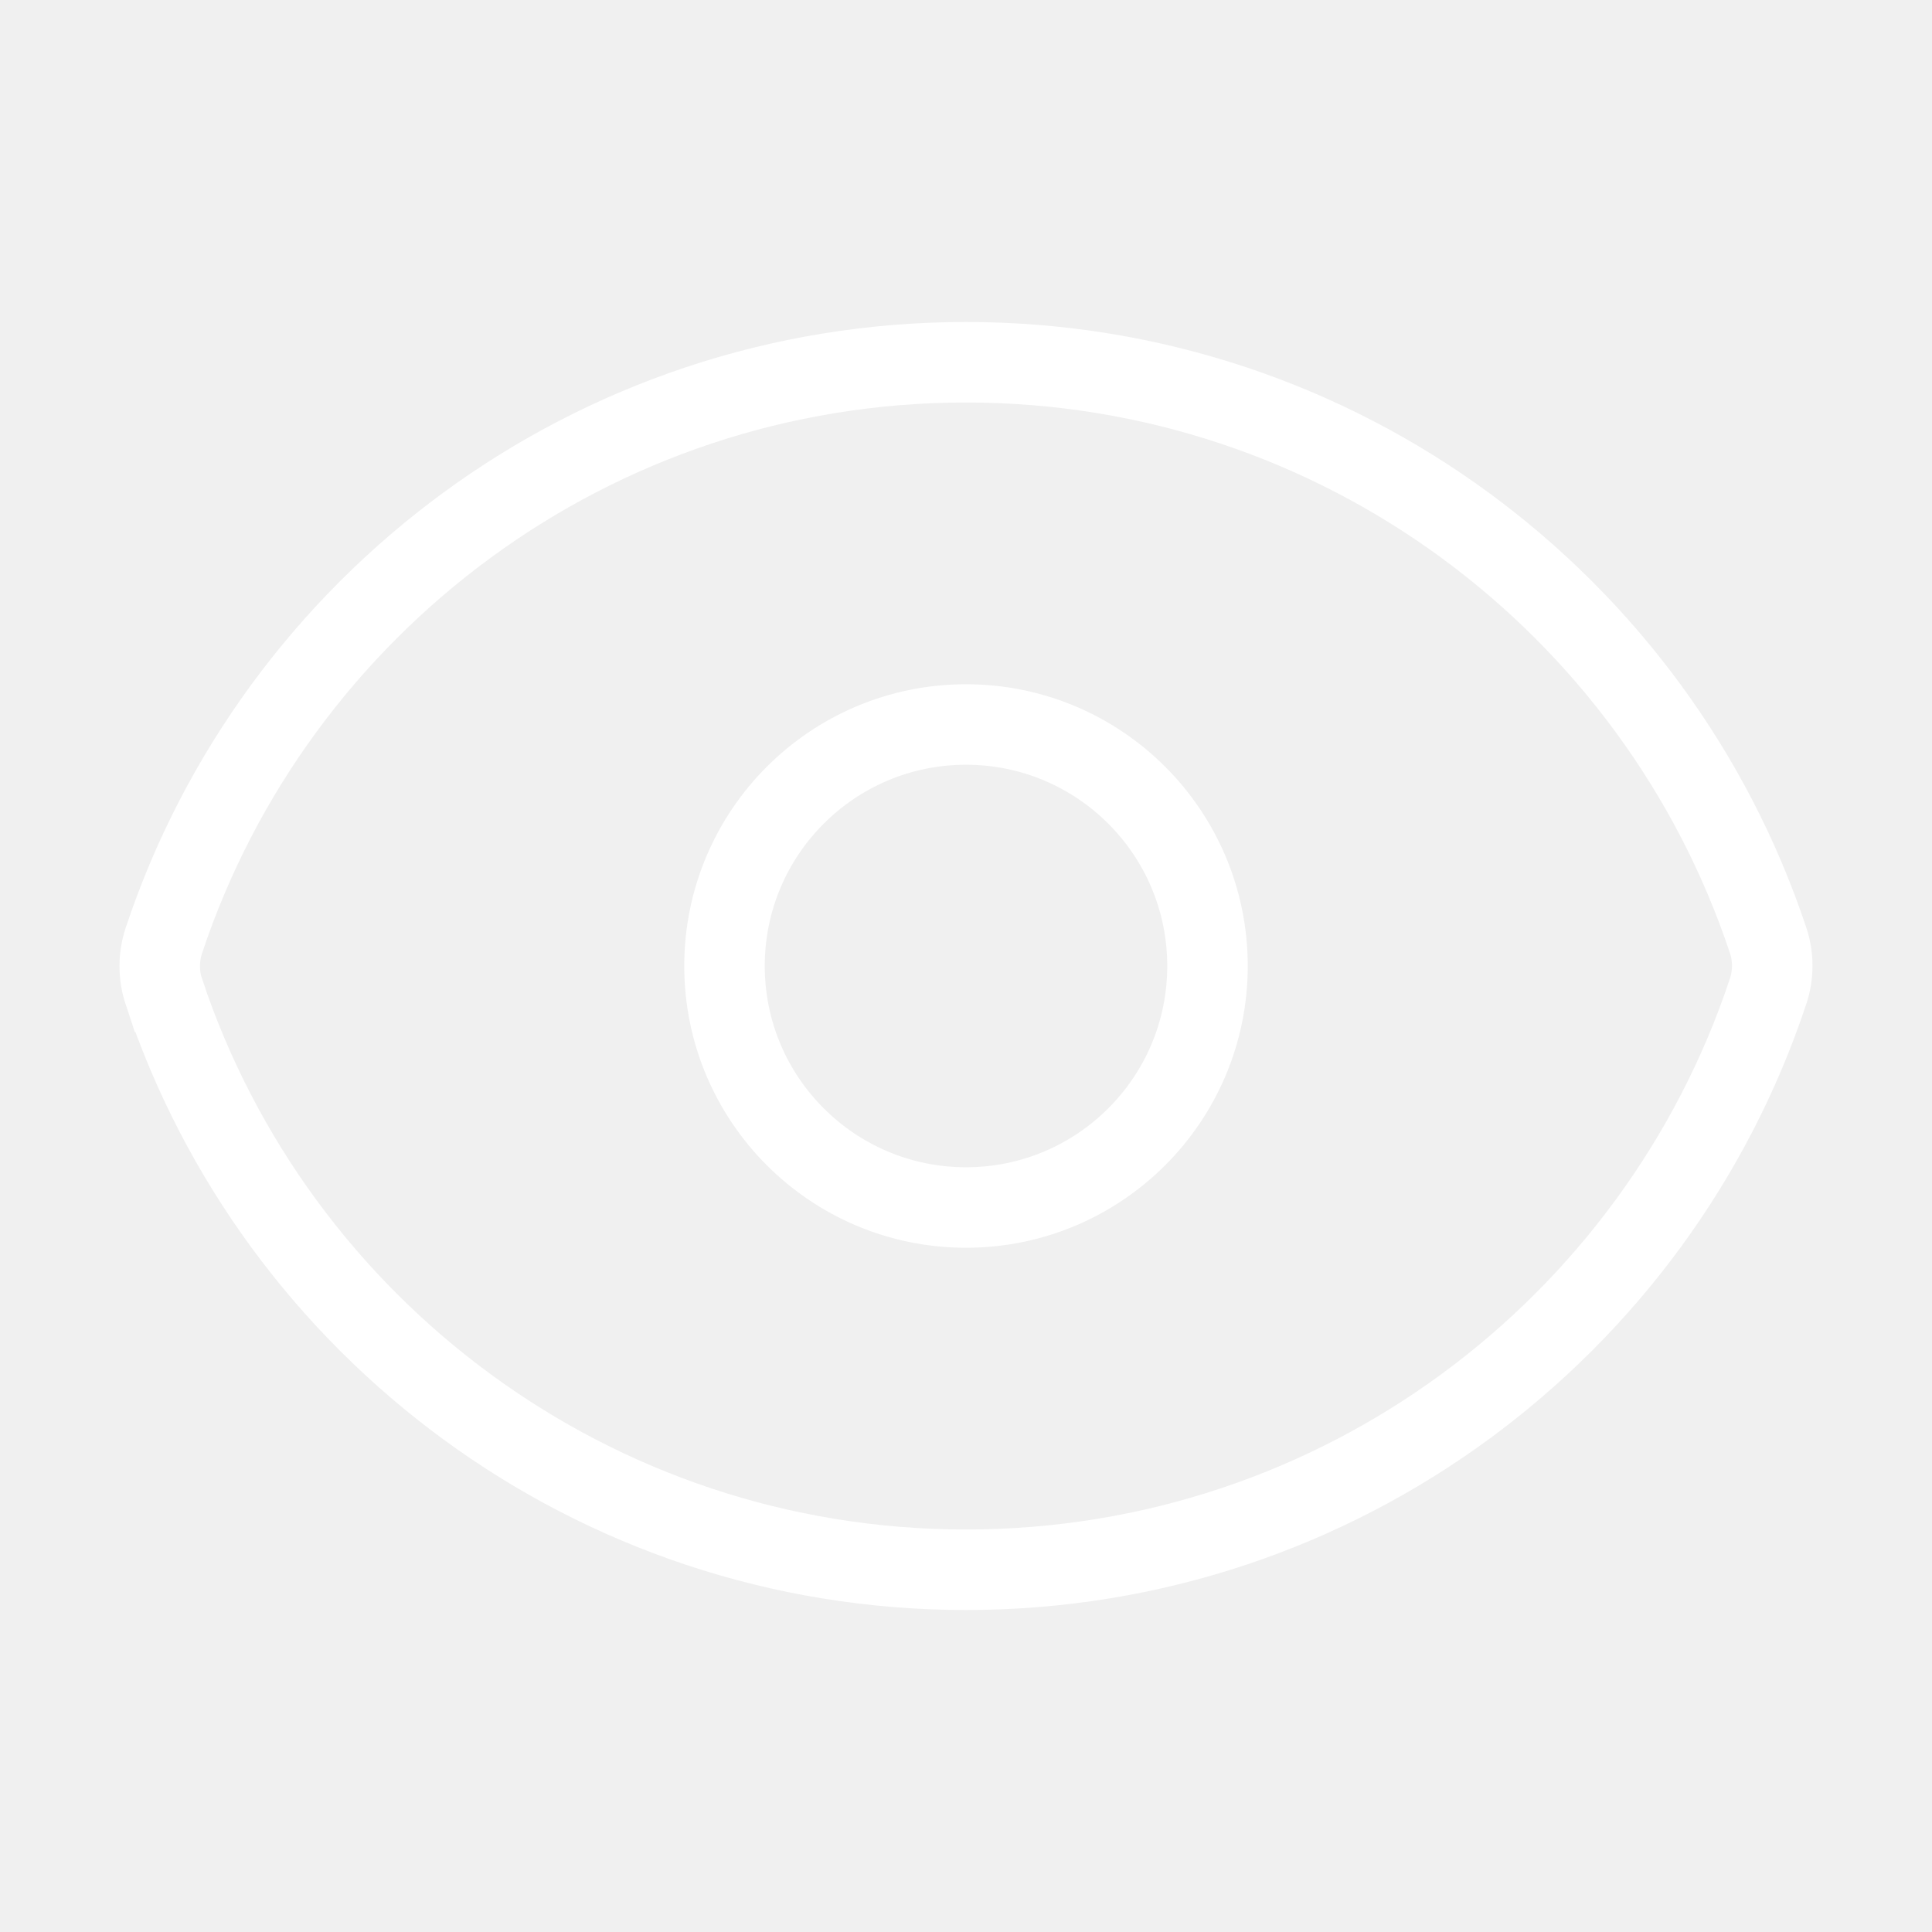
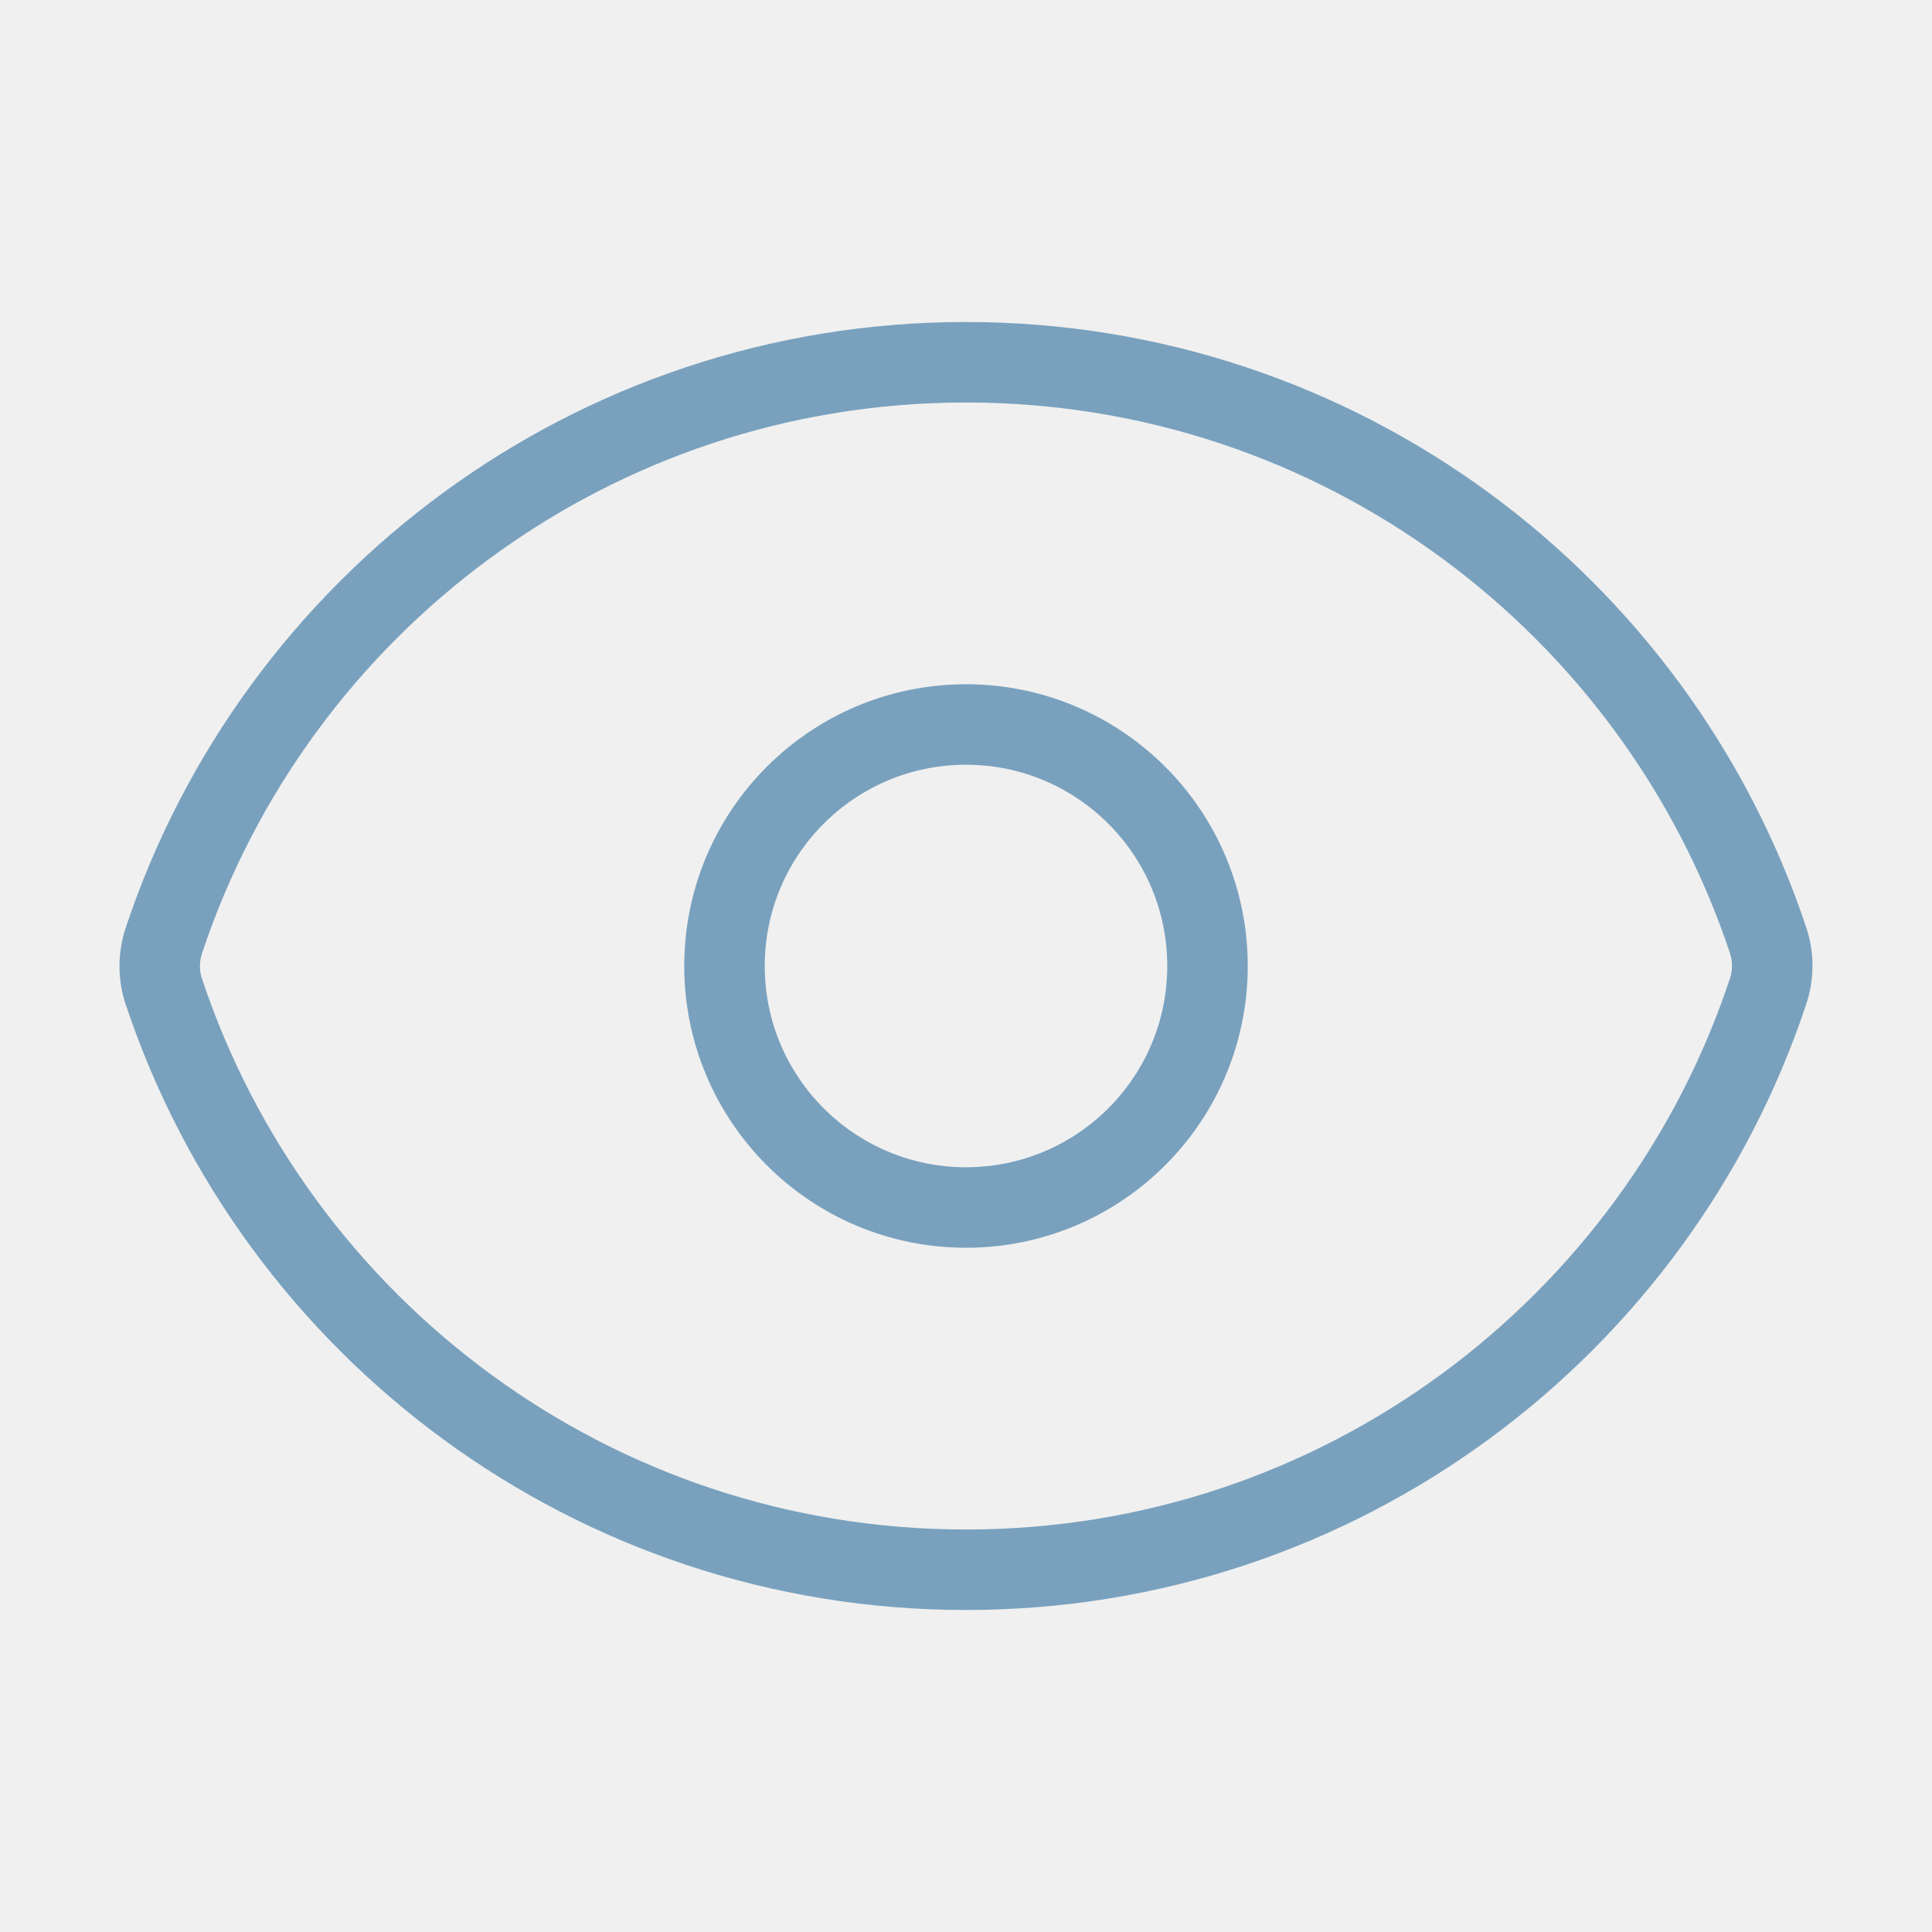
- <svg xmlns="http://www.w3.org/2000/svg" fill="none" viewBox="0 0 24 24" strokeWidth="1" stroke="white">
-   <path strokeLinecap="round" strokeLinejoin="round" d="M2.036 12.322a1.012 1.012 0 010-.639C3.423 7.51 7.36 4.5 12 4.5c4.638 0 8.573 3.007 9.963 7.178.07.207.07.431 0 .639C20.577 16.49 16.64 19.5 12 19.5c-4.638 0-8.573-3.007-9.963-7.178z" />
-   <path strokeLinecap="round" strokeLinejoin="round" d="M15 12a3 3 0 11-6 0 3 3 0 016 0z" />
+ <svg xmlns="http://www.w3.org/2000/svg" fill="none" viewBox="0 0 24 24" stroke-width="1" stroke="#79A1BE">
+   <path stroke-linecap="round" stroke-linejoin="round" d="M2.036 12.322a1.012 1.012 0 010-.639C3.423 7.51 7.36 4.5 12 4.5c4.638 0 8.573 3.007 9.963 7.178.07.207.07.431 0 .639C20.577 16.49 16.64 19.5 12 19.5c-4.638 0-8.573-3.007-9.963-7.178z" />
+   <path stroke-linecap="round" stroke-linejoin="round" d="M15 12a3 3 0 11-6 0 3 3 0 016 0z" />
</svg>
